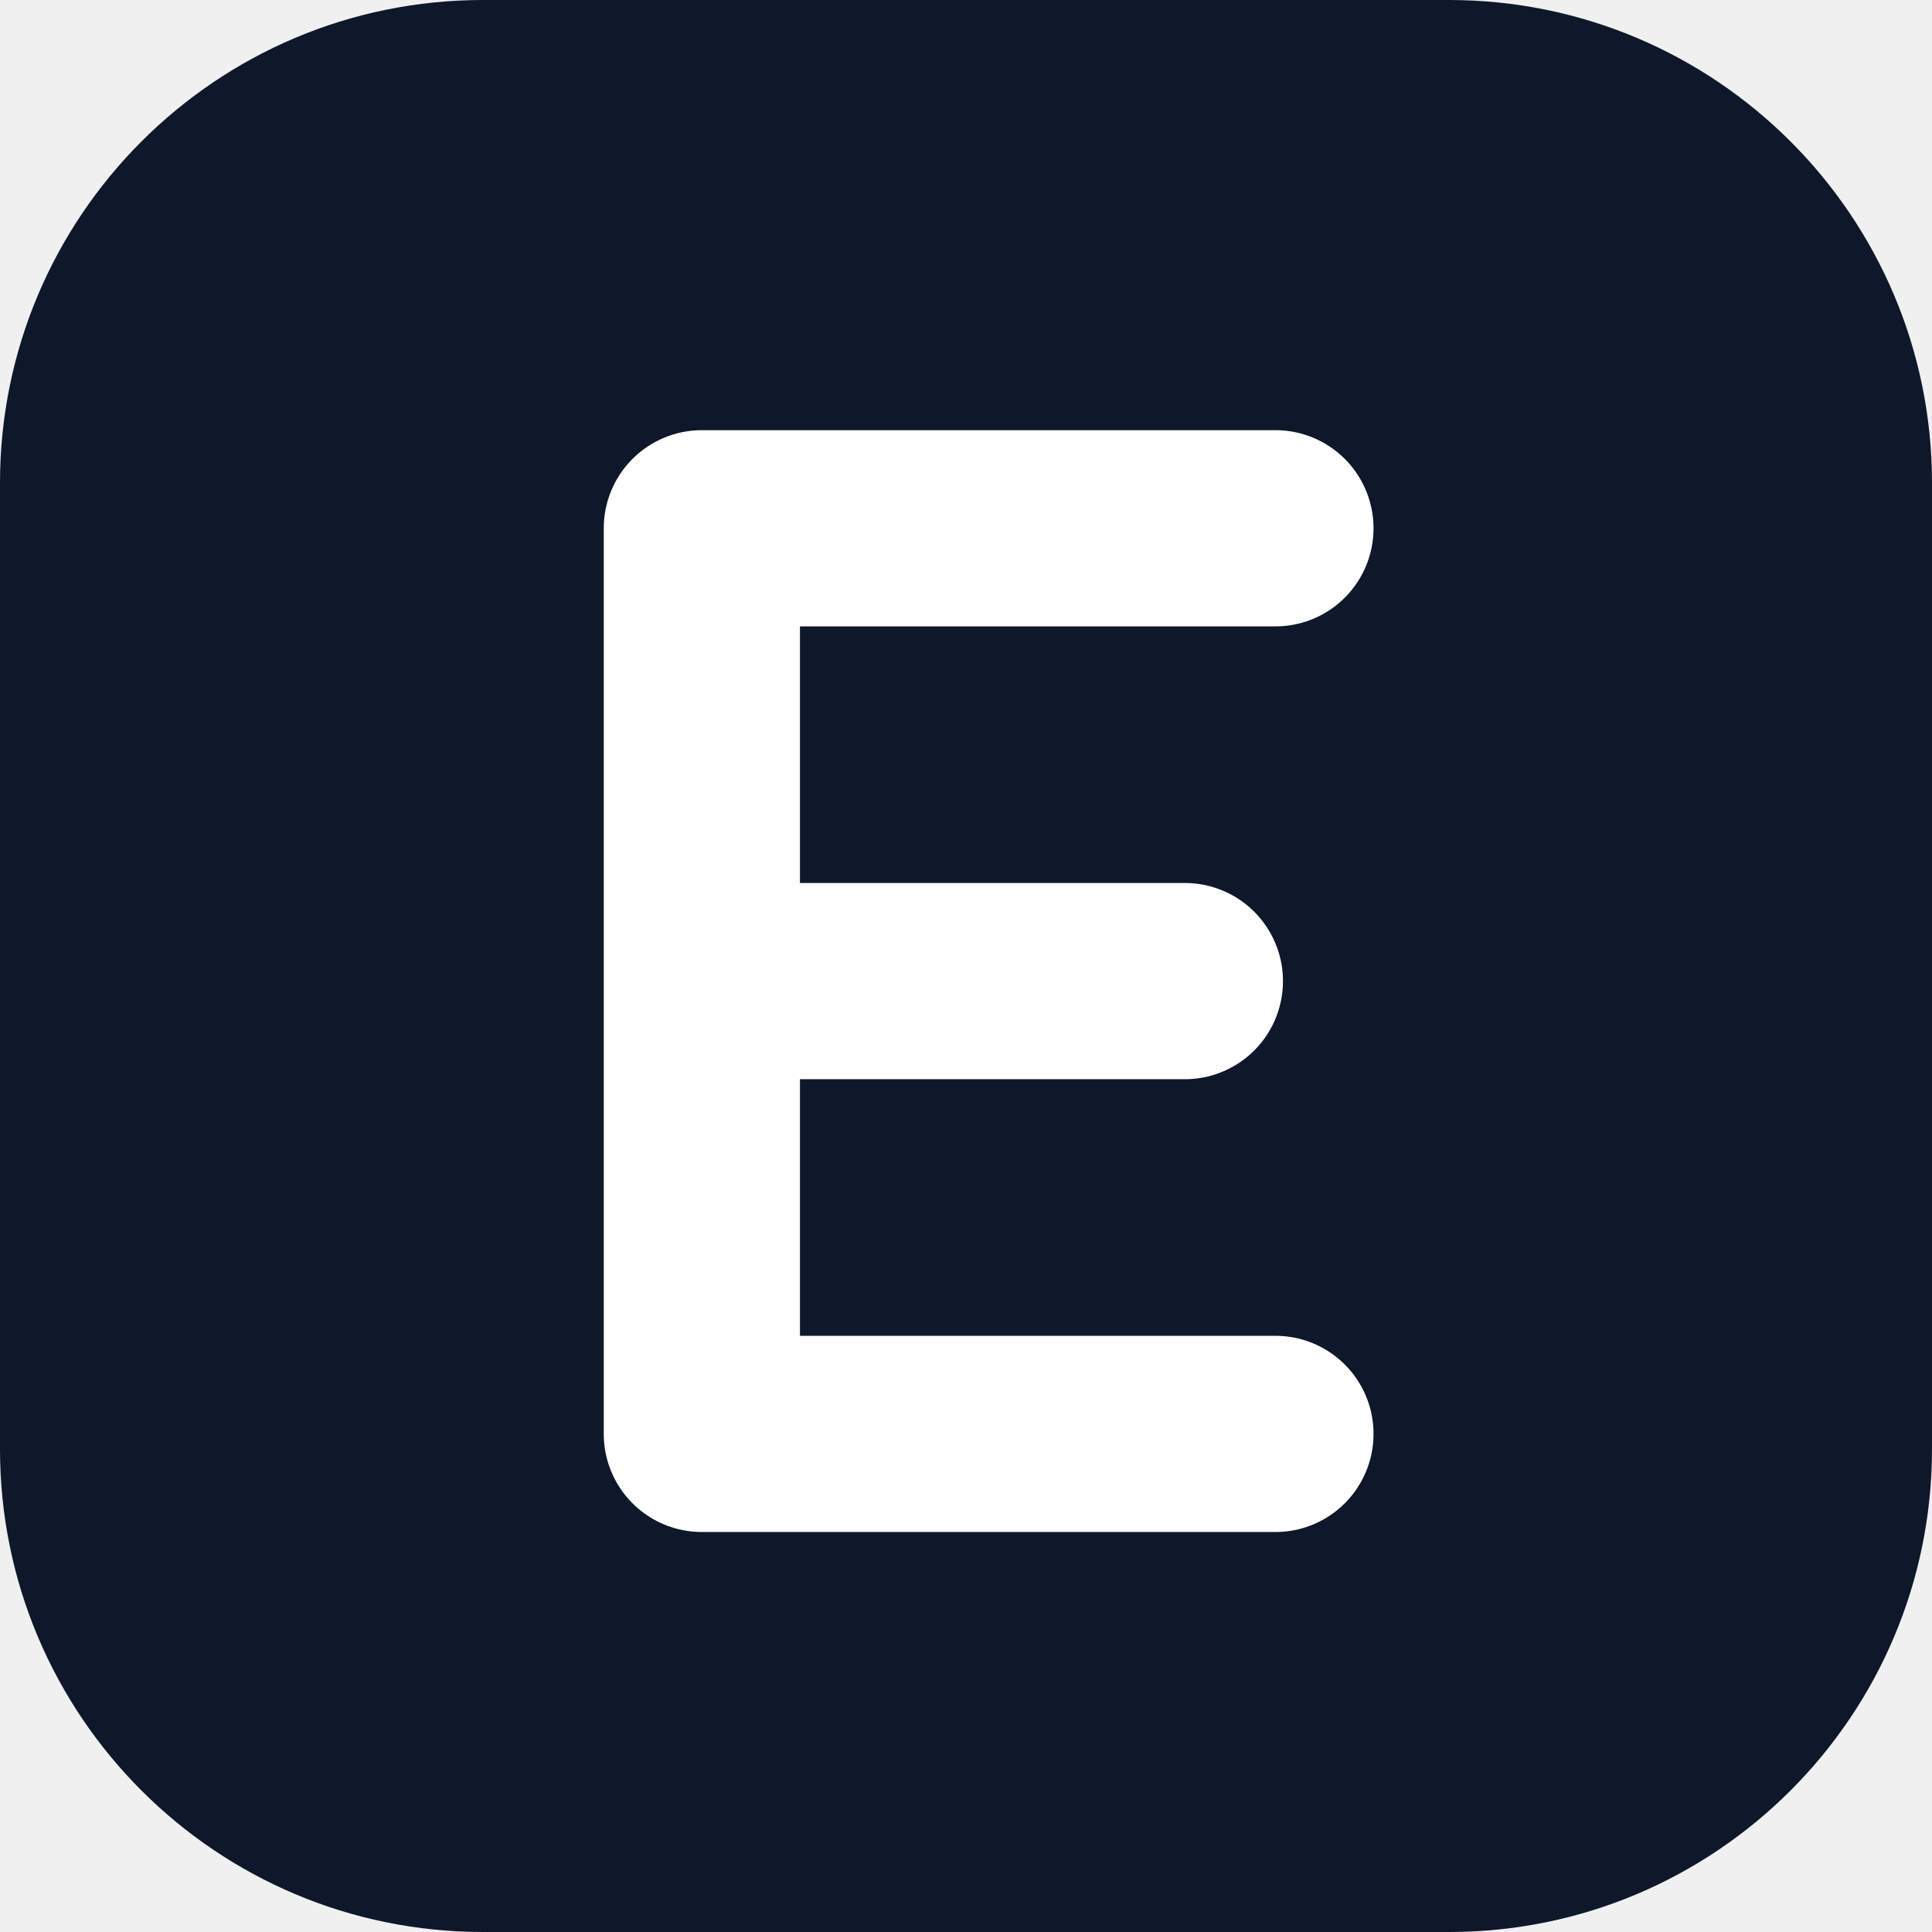
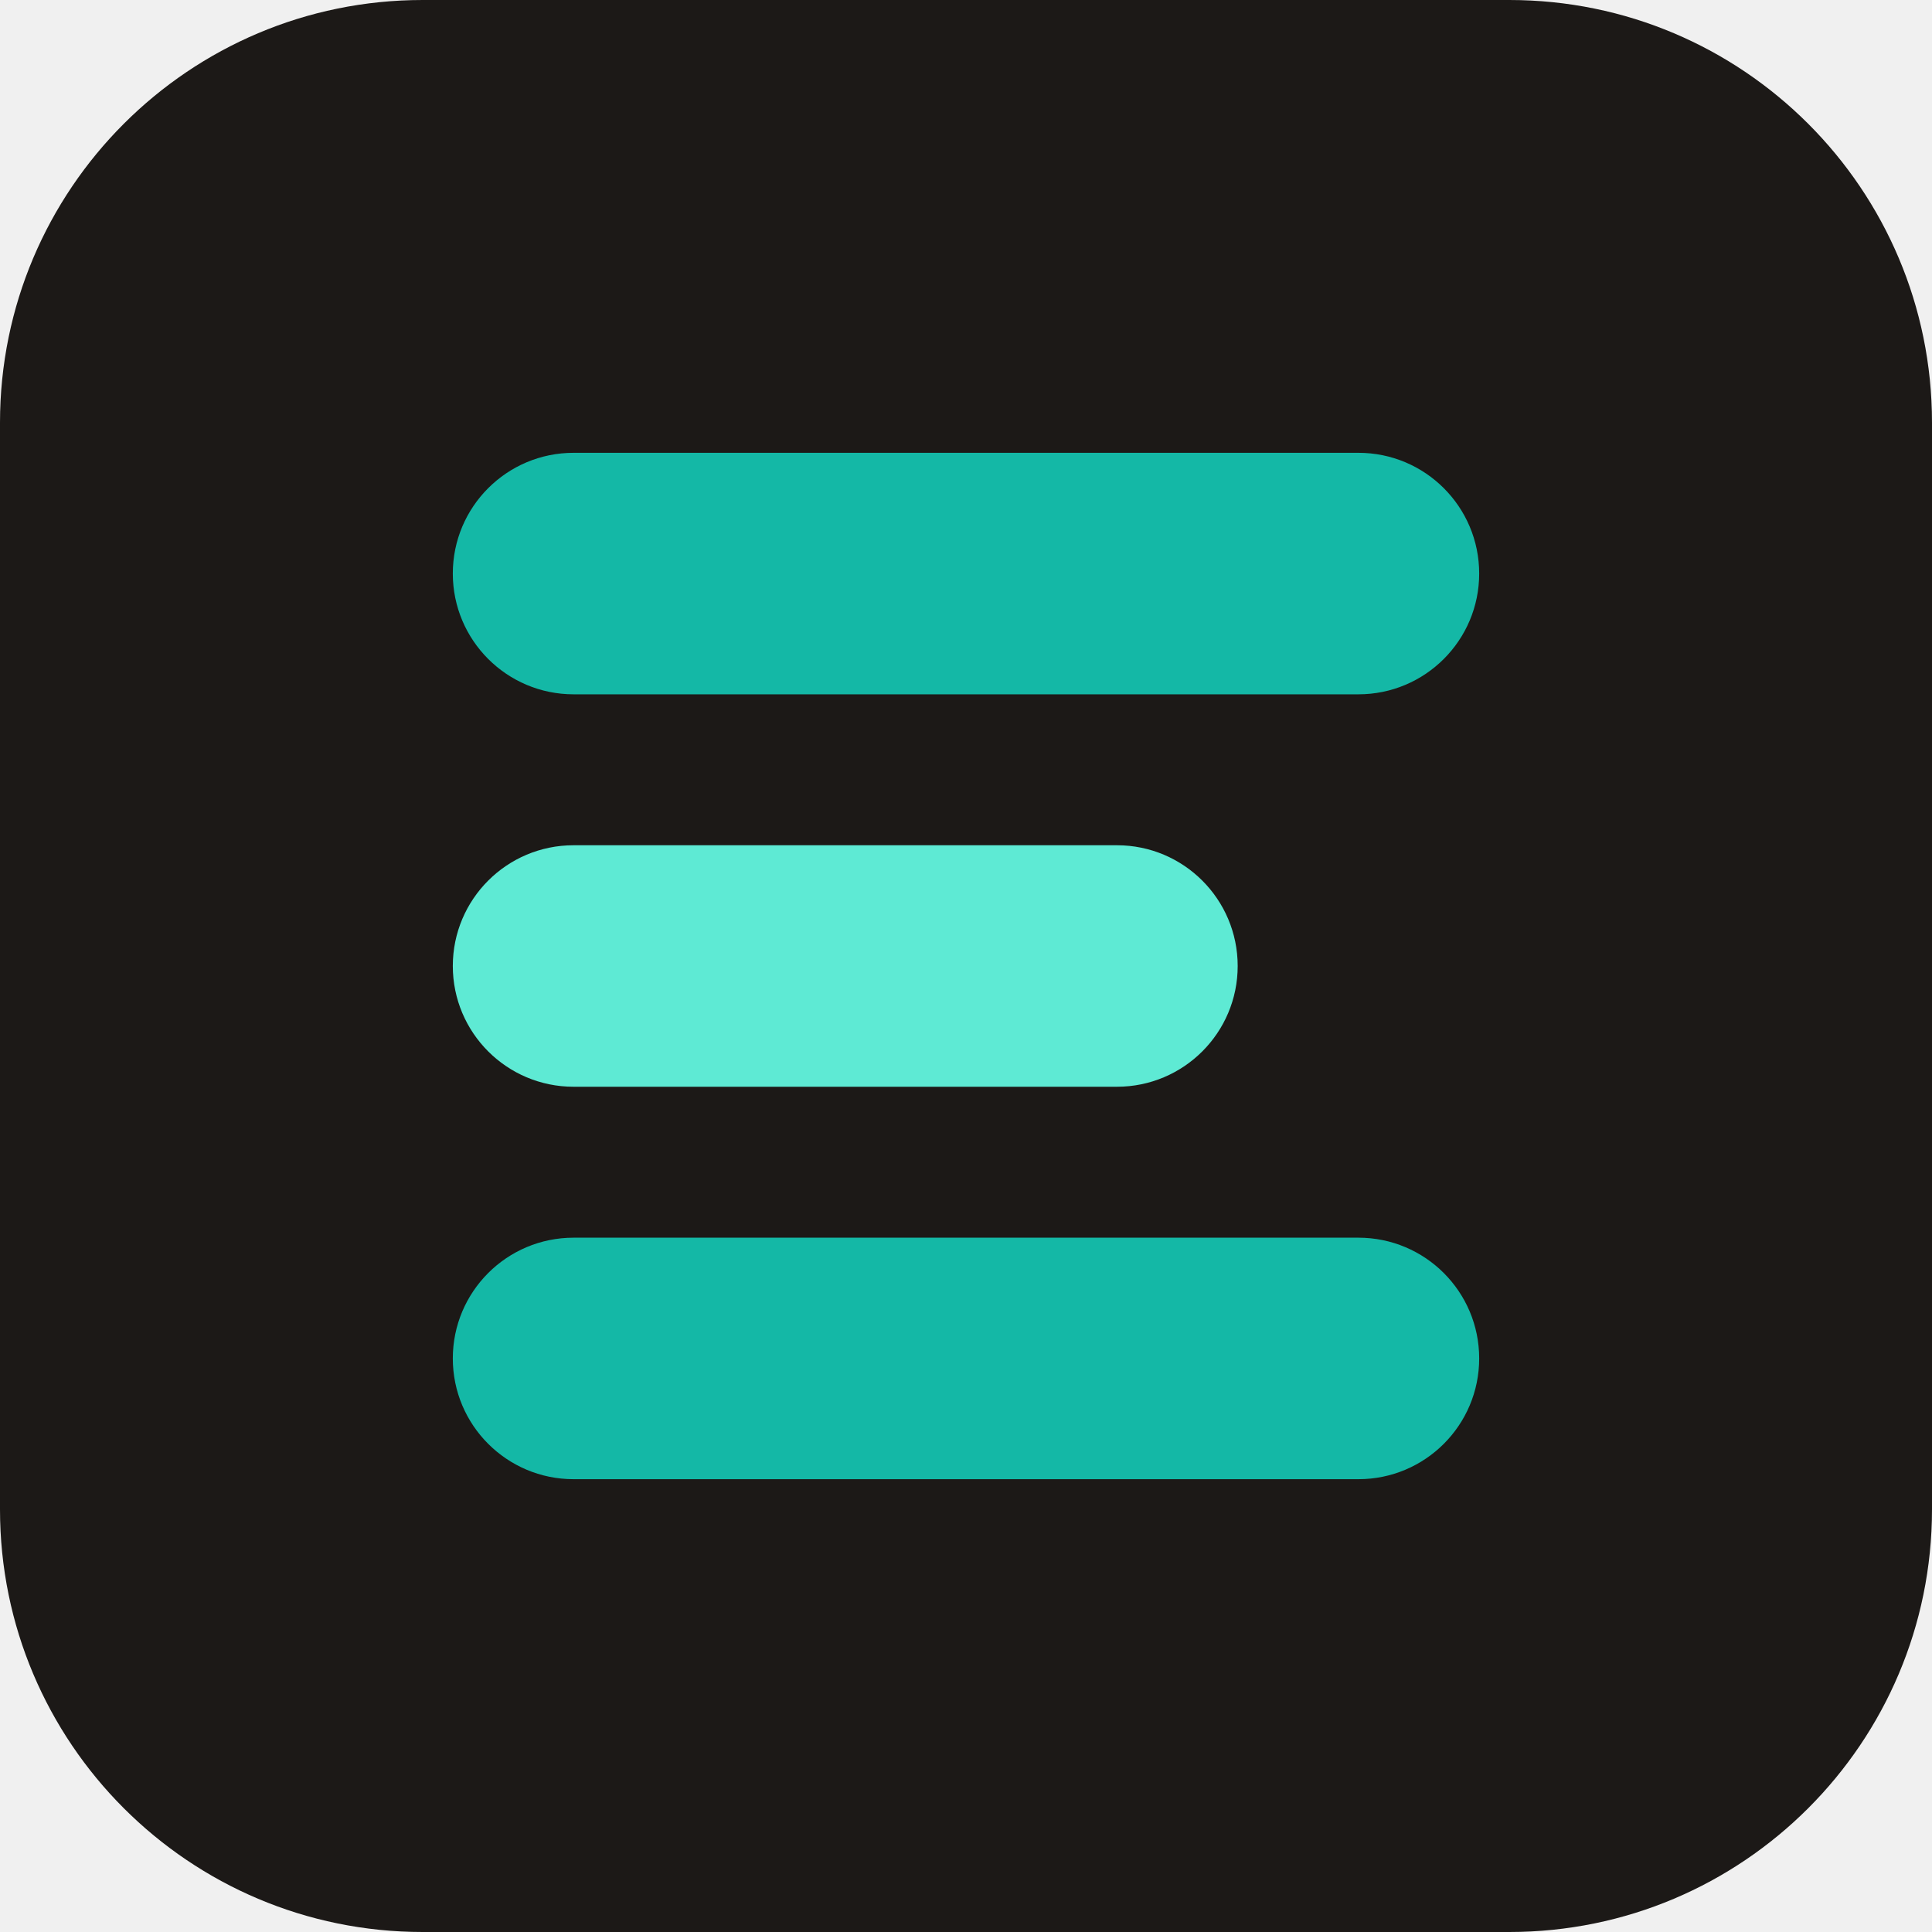
<svg xmlns="http://www.w3.org/2000/svg" viewBox="0 0 512 512">
-   <defs>
-     <linearGradient id="bg" x1="0" y1="0" x2="512" y2="512">
-       <stop offset="0%" stop-color="#0f172a" />
-       <stop offset="100%" stop-color="#4f46e5" />
-     </linearGradient>
-   </defs>
-   <rect width="512" height="512" rx="128" fill="url(#bg)" />
-   <path d="M 186 140 L 186 380 M 186 140 L 338 140 M 186 260 L 314 260 M 186 380 L 338 380" stroke="white" stroke-width="52" stroke-linecap="round" stroke-linejoin="round" fill="none" />
+   <rect width="512" height="512" rx="112" fill="#1c1917" />
+   <rect x="120" y="120" width="272" height="64" rx="32" fill="#14b8a6" />
+   <rect x="120" y="224" width="208" height="64" rx="32" fill="#5eead4" />
+   <rect x="120" y="328" width="272" height="64" rx="32" fill="#14b8a6" />
</svg>
